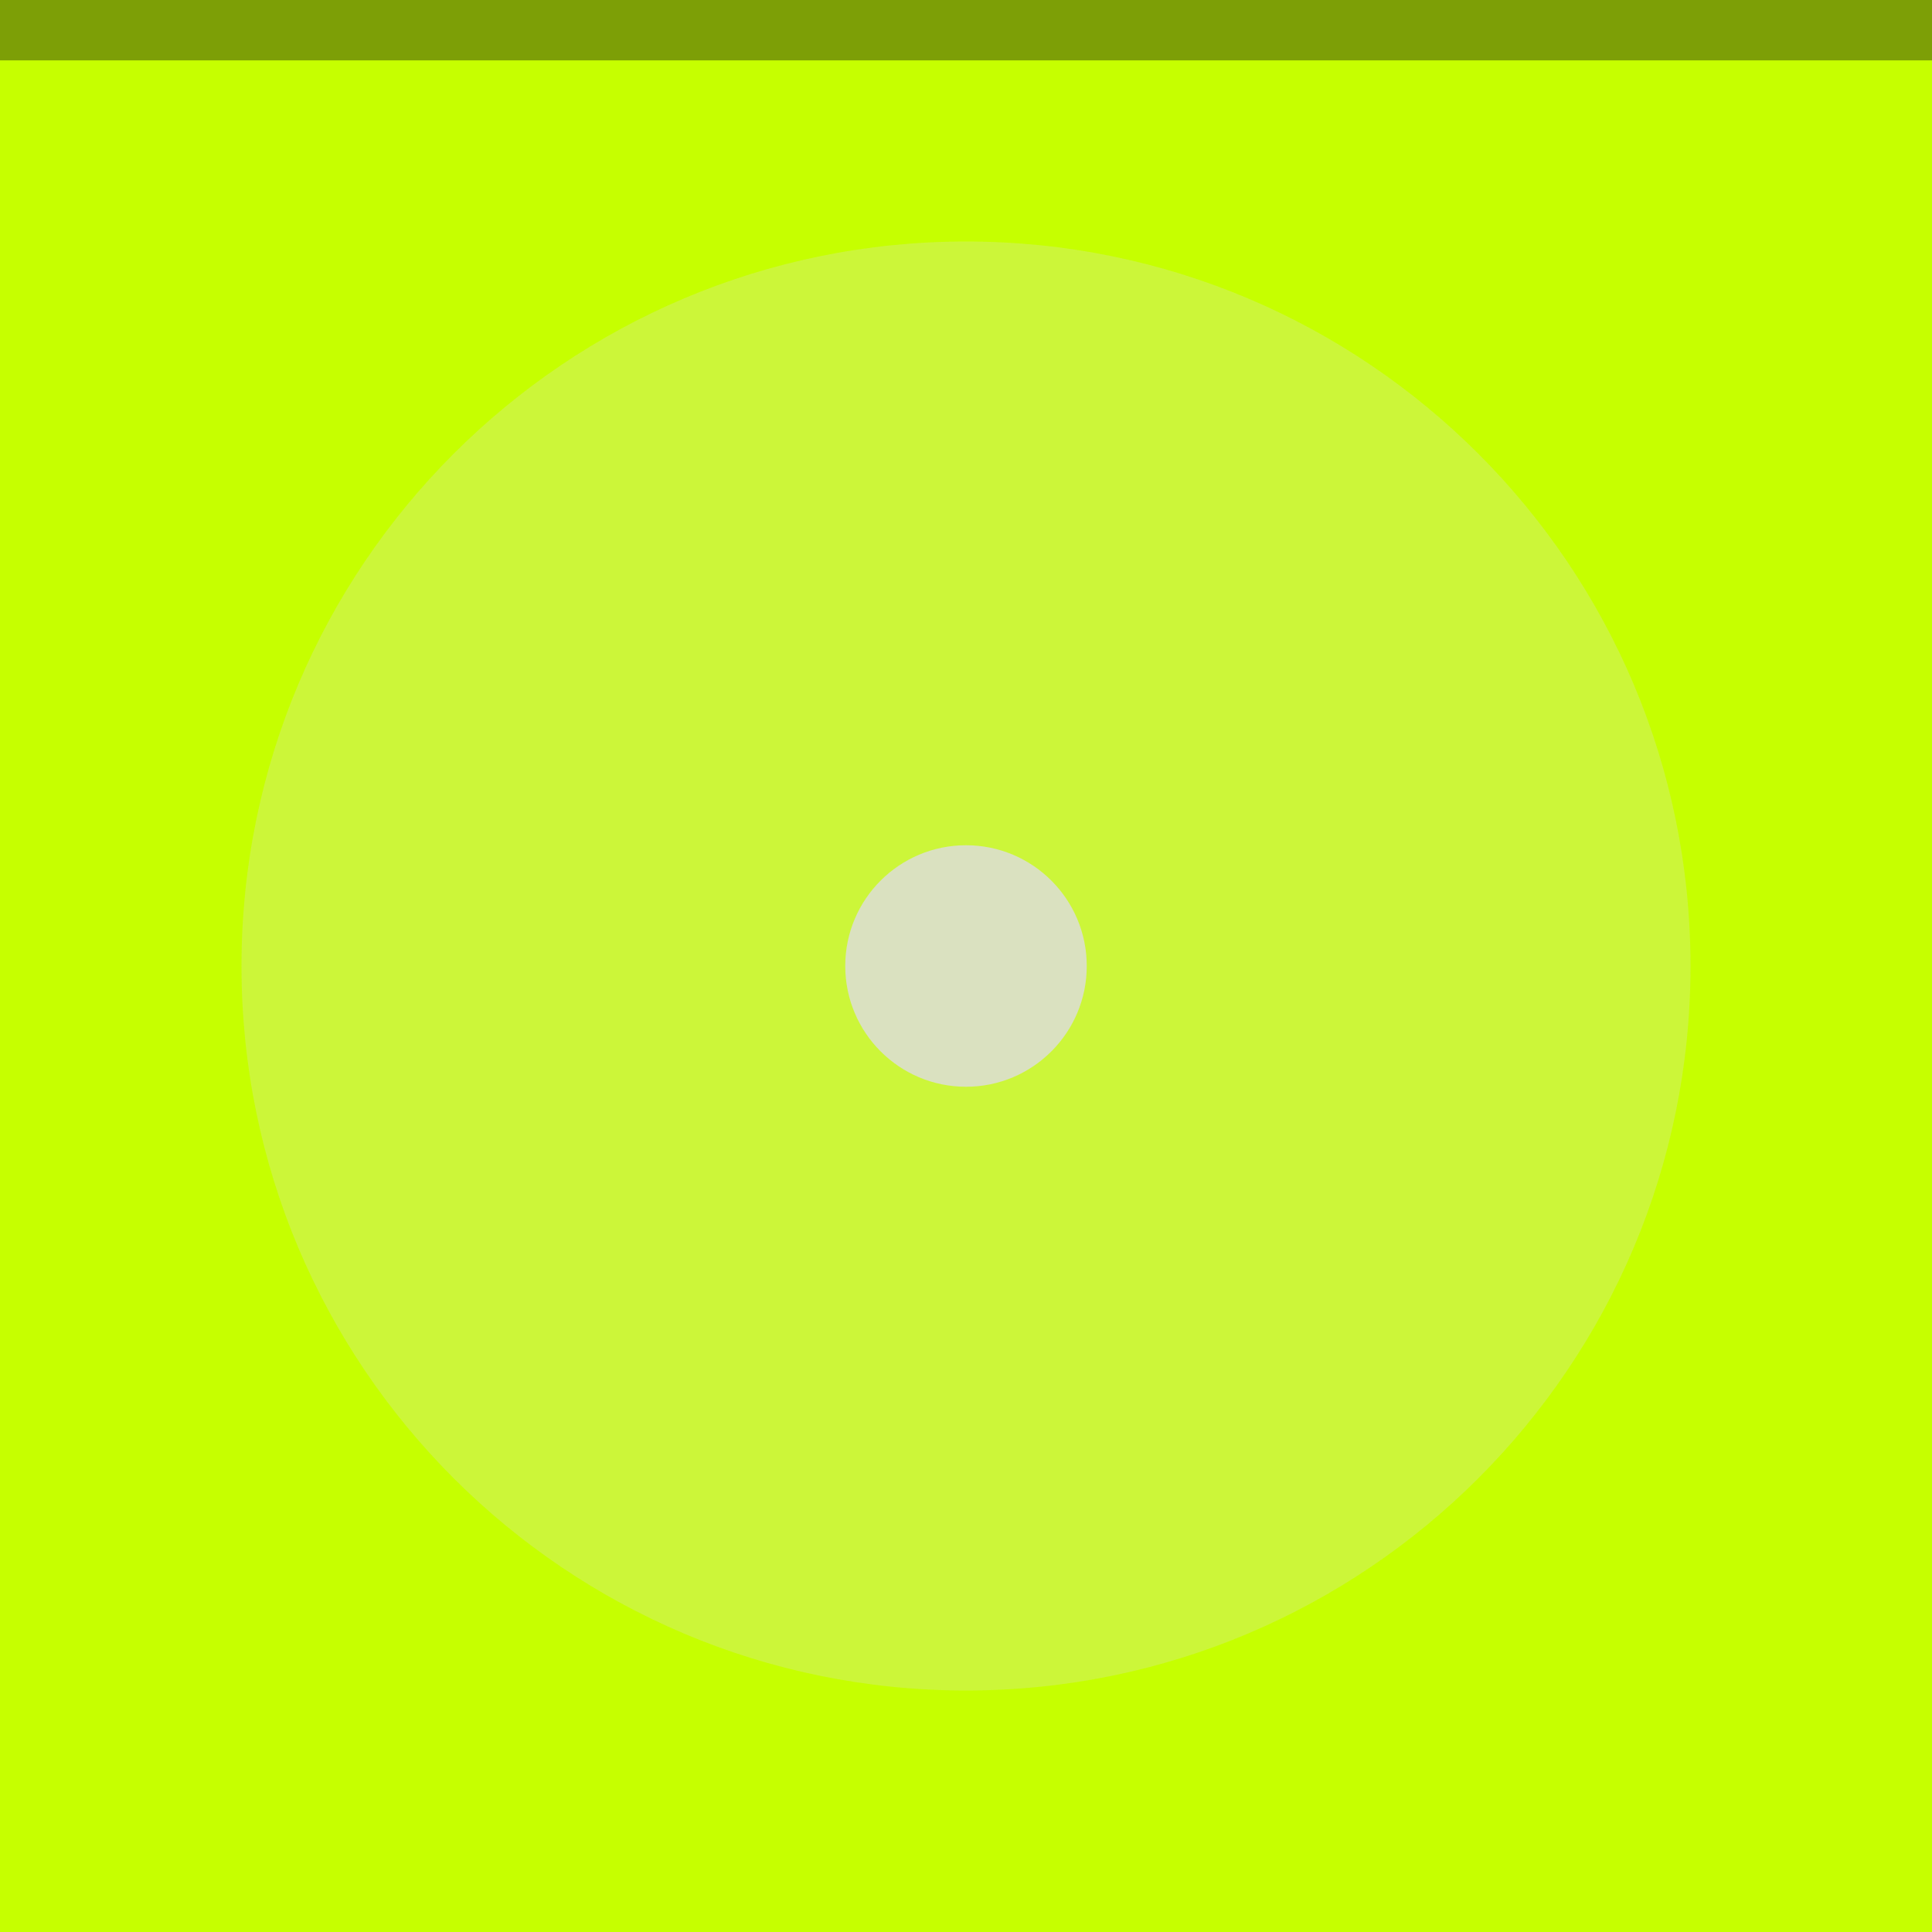
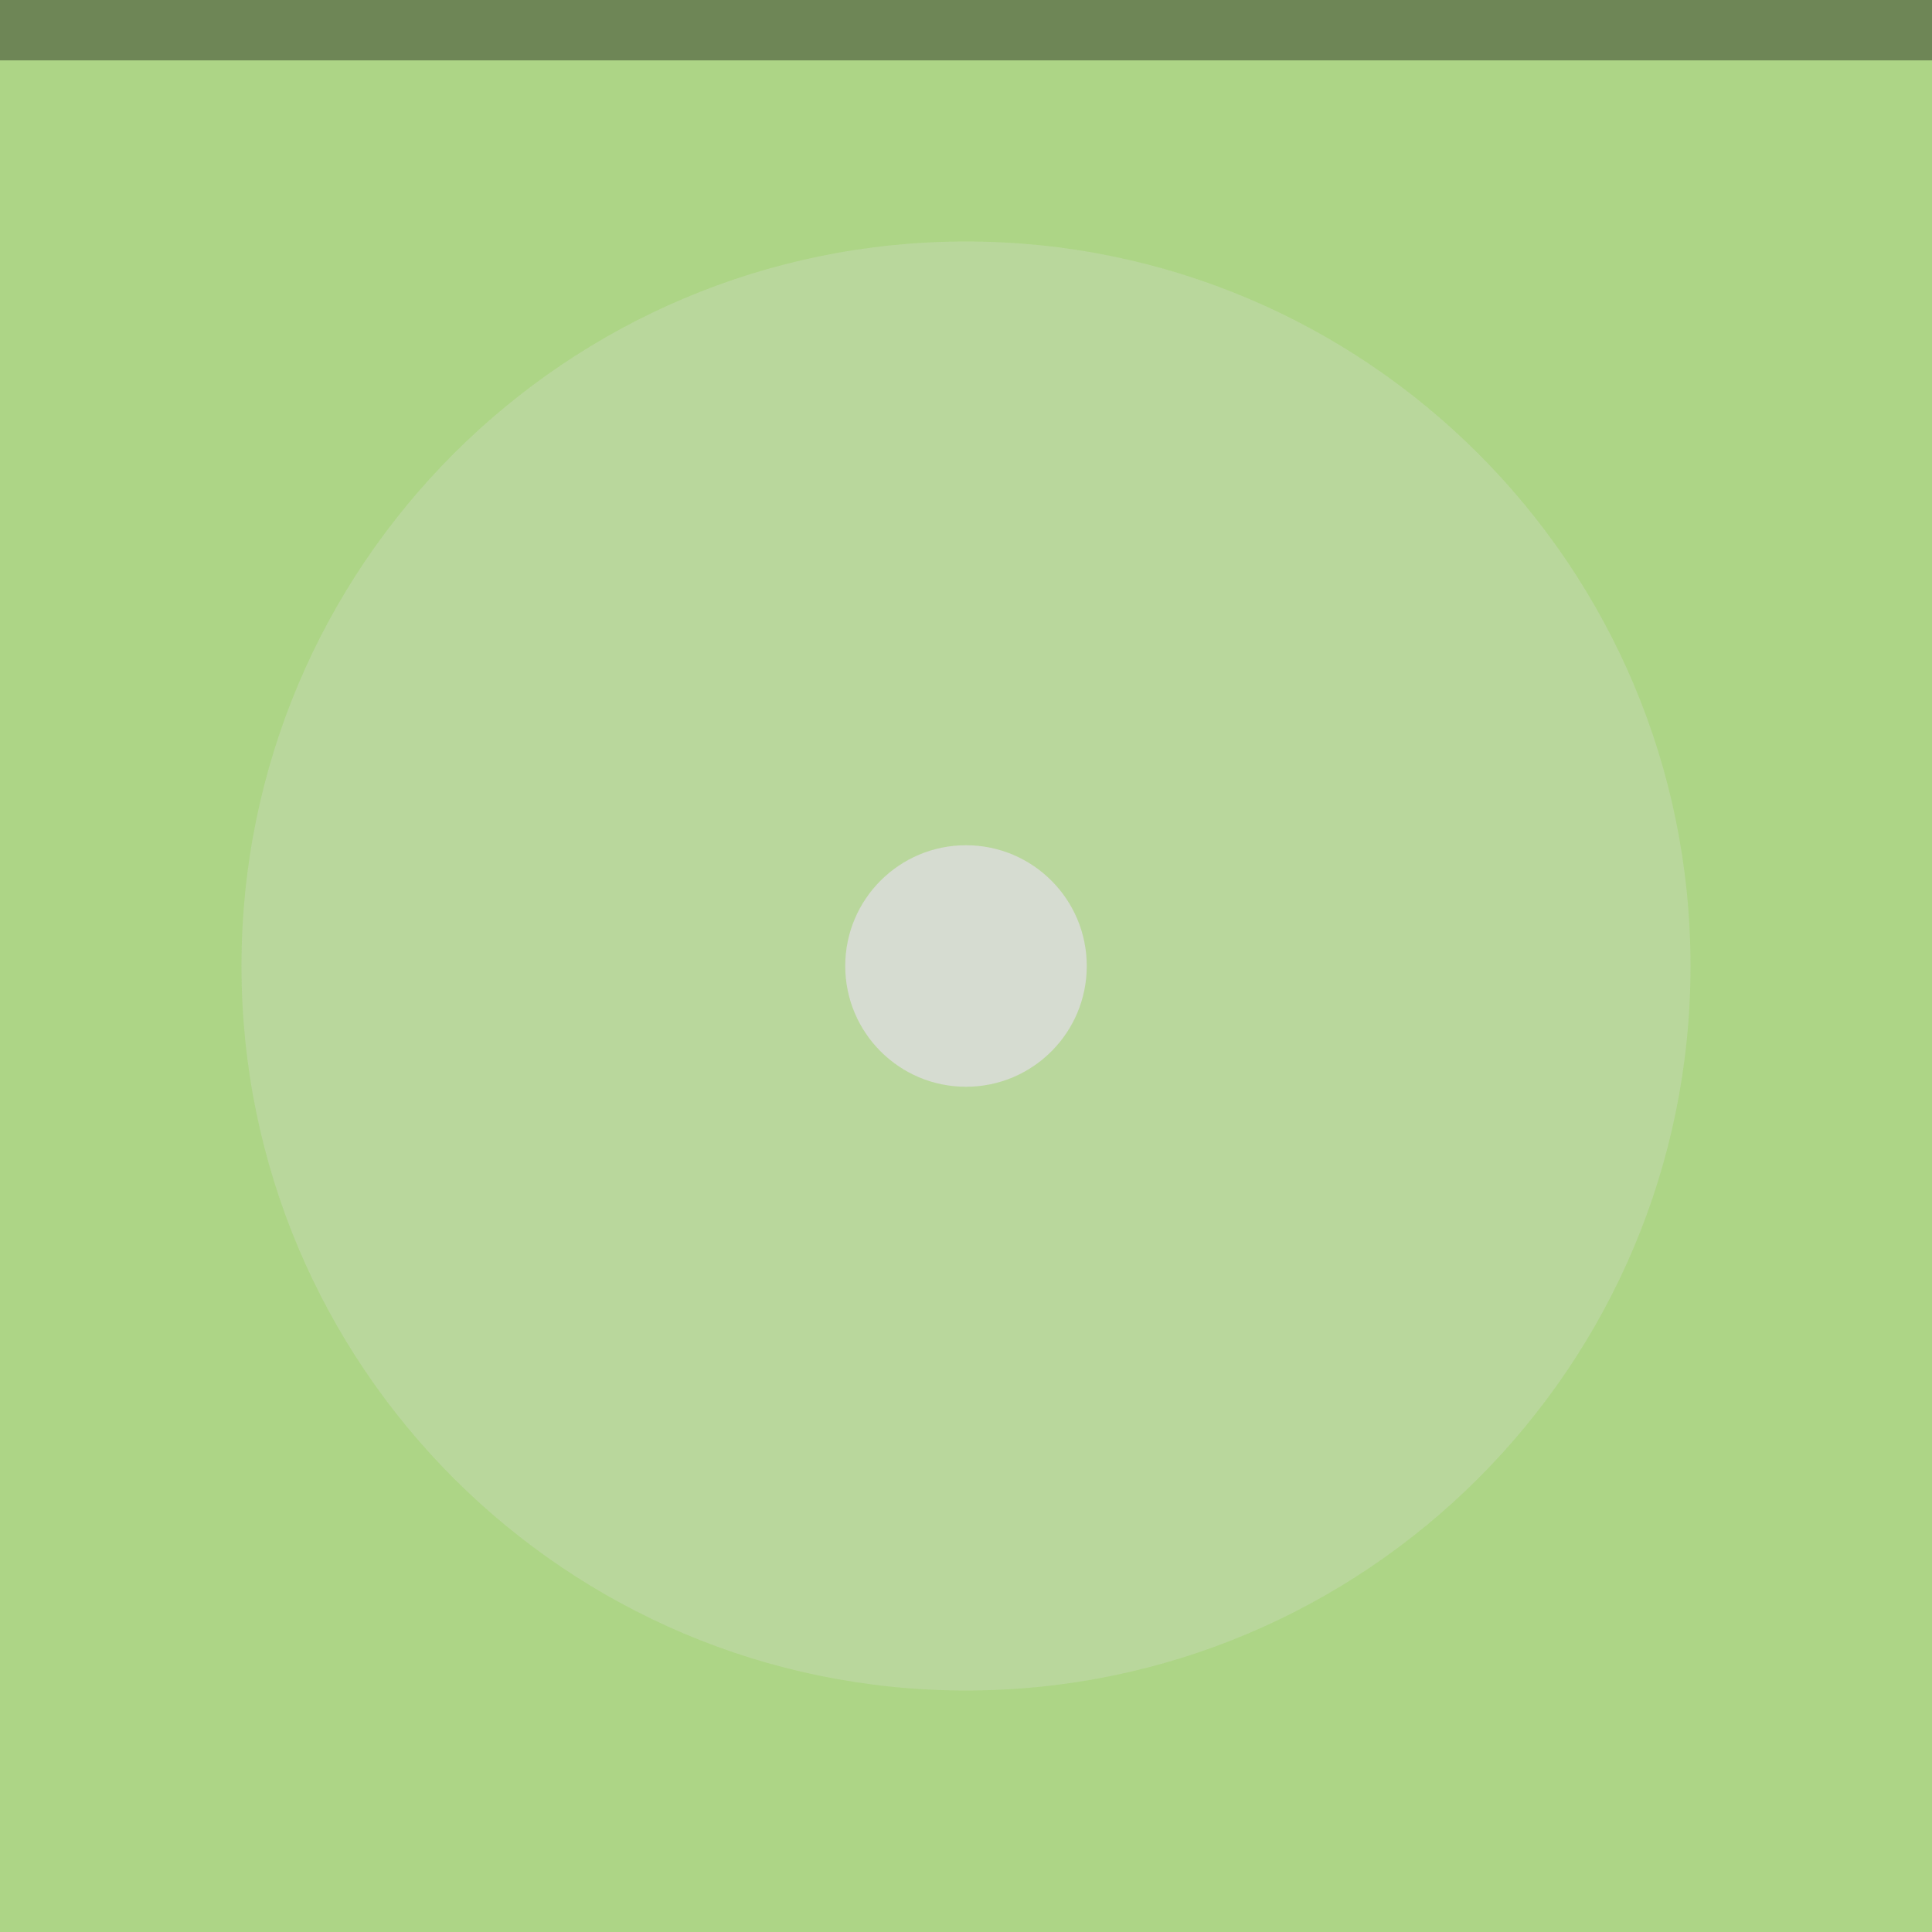
<svg xmlns="http://www.w3.org/2000/svg" width="32" height="32" viewBox="0 0 32 32">
-   <rect width="32" height="32" fill="#c6ff00" />
+   <rect width="32" height="32" fill="#add586" />
  <rect width="32" height="1" fill="#111111" fill-opacity="0.4" />
  <g fill="#dddddd" opacity="0.87">
    <circle cx="16" cy="16" r="12" opacity="0.3" />
    <circle cx="16" cy="16" r="2" />
  </g>
</svg>
